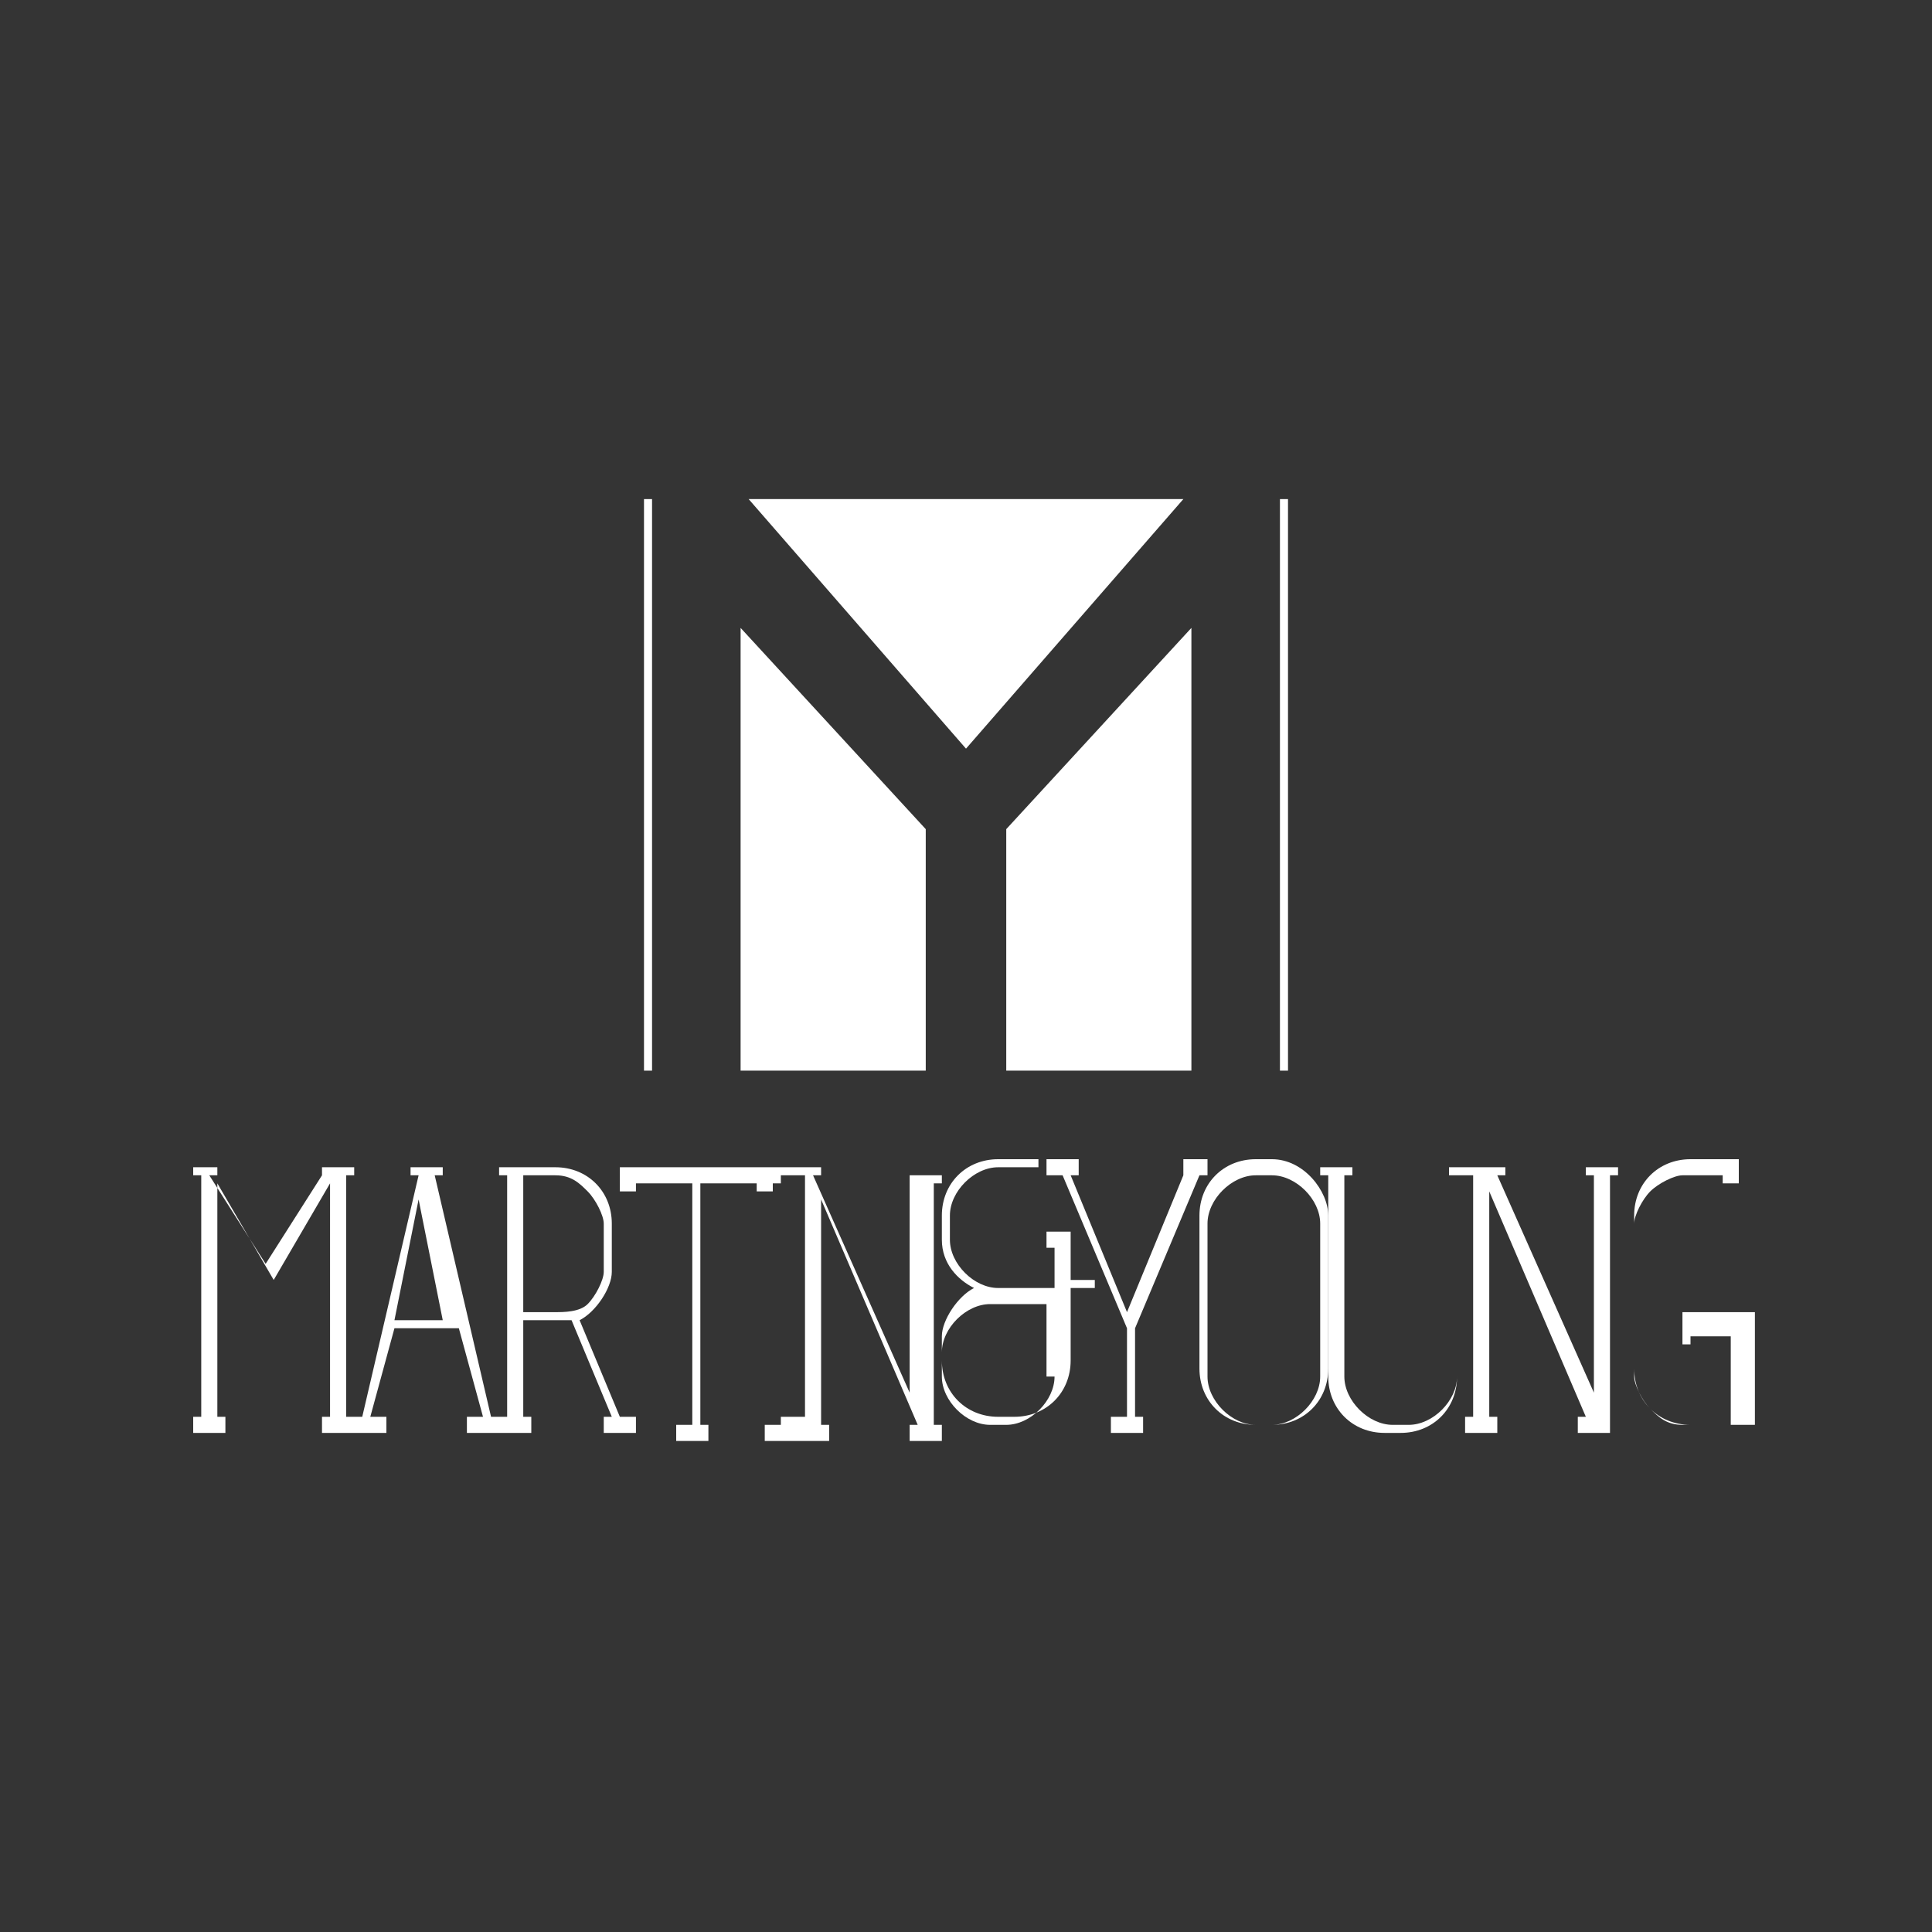
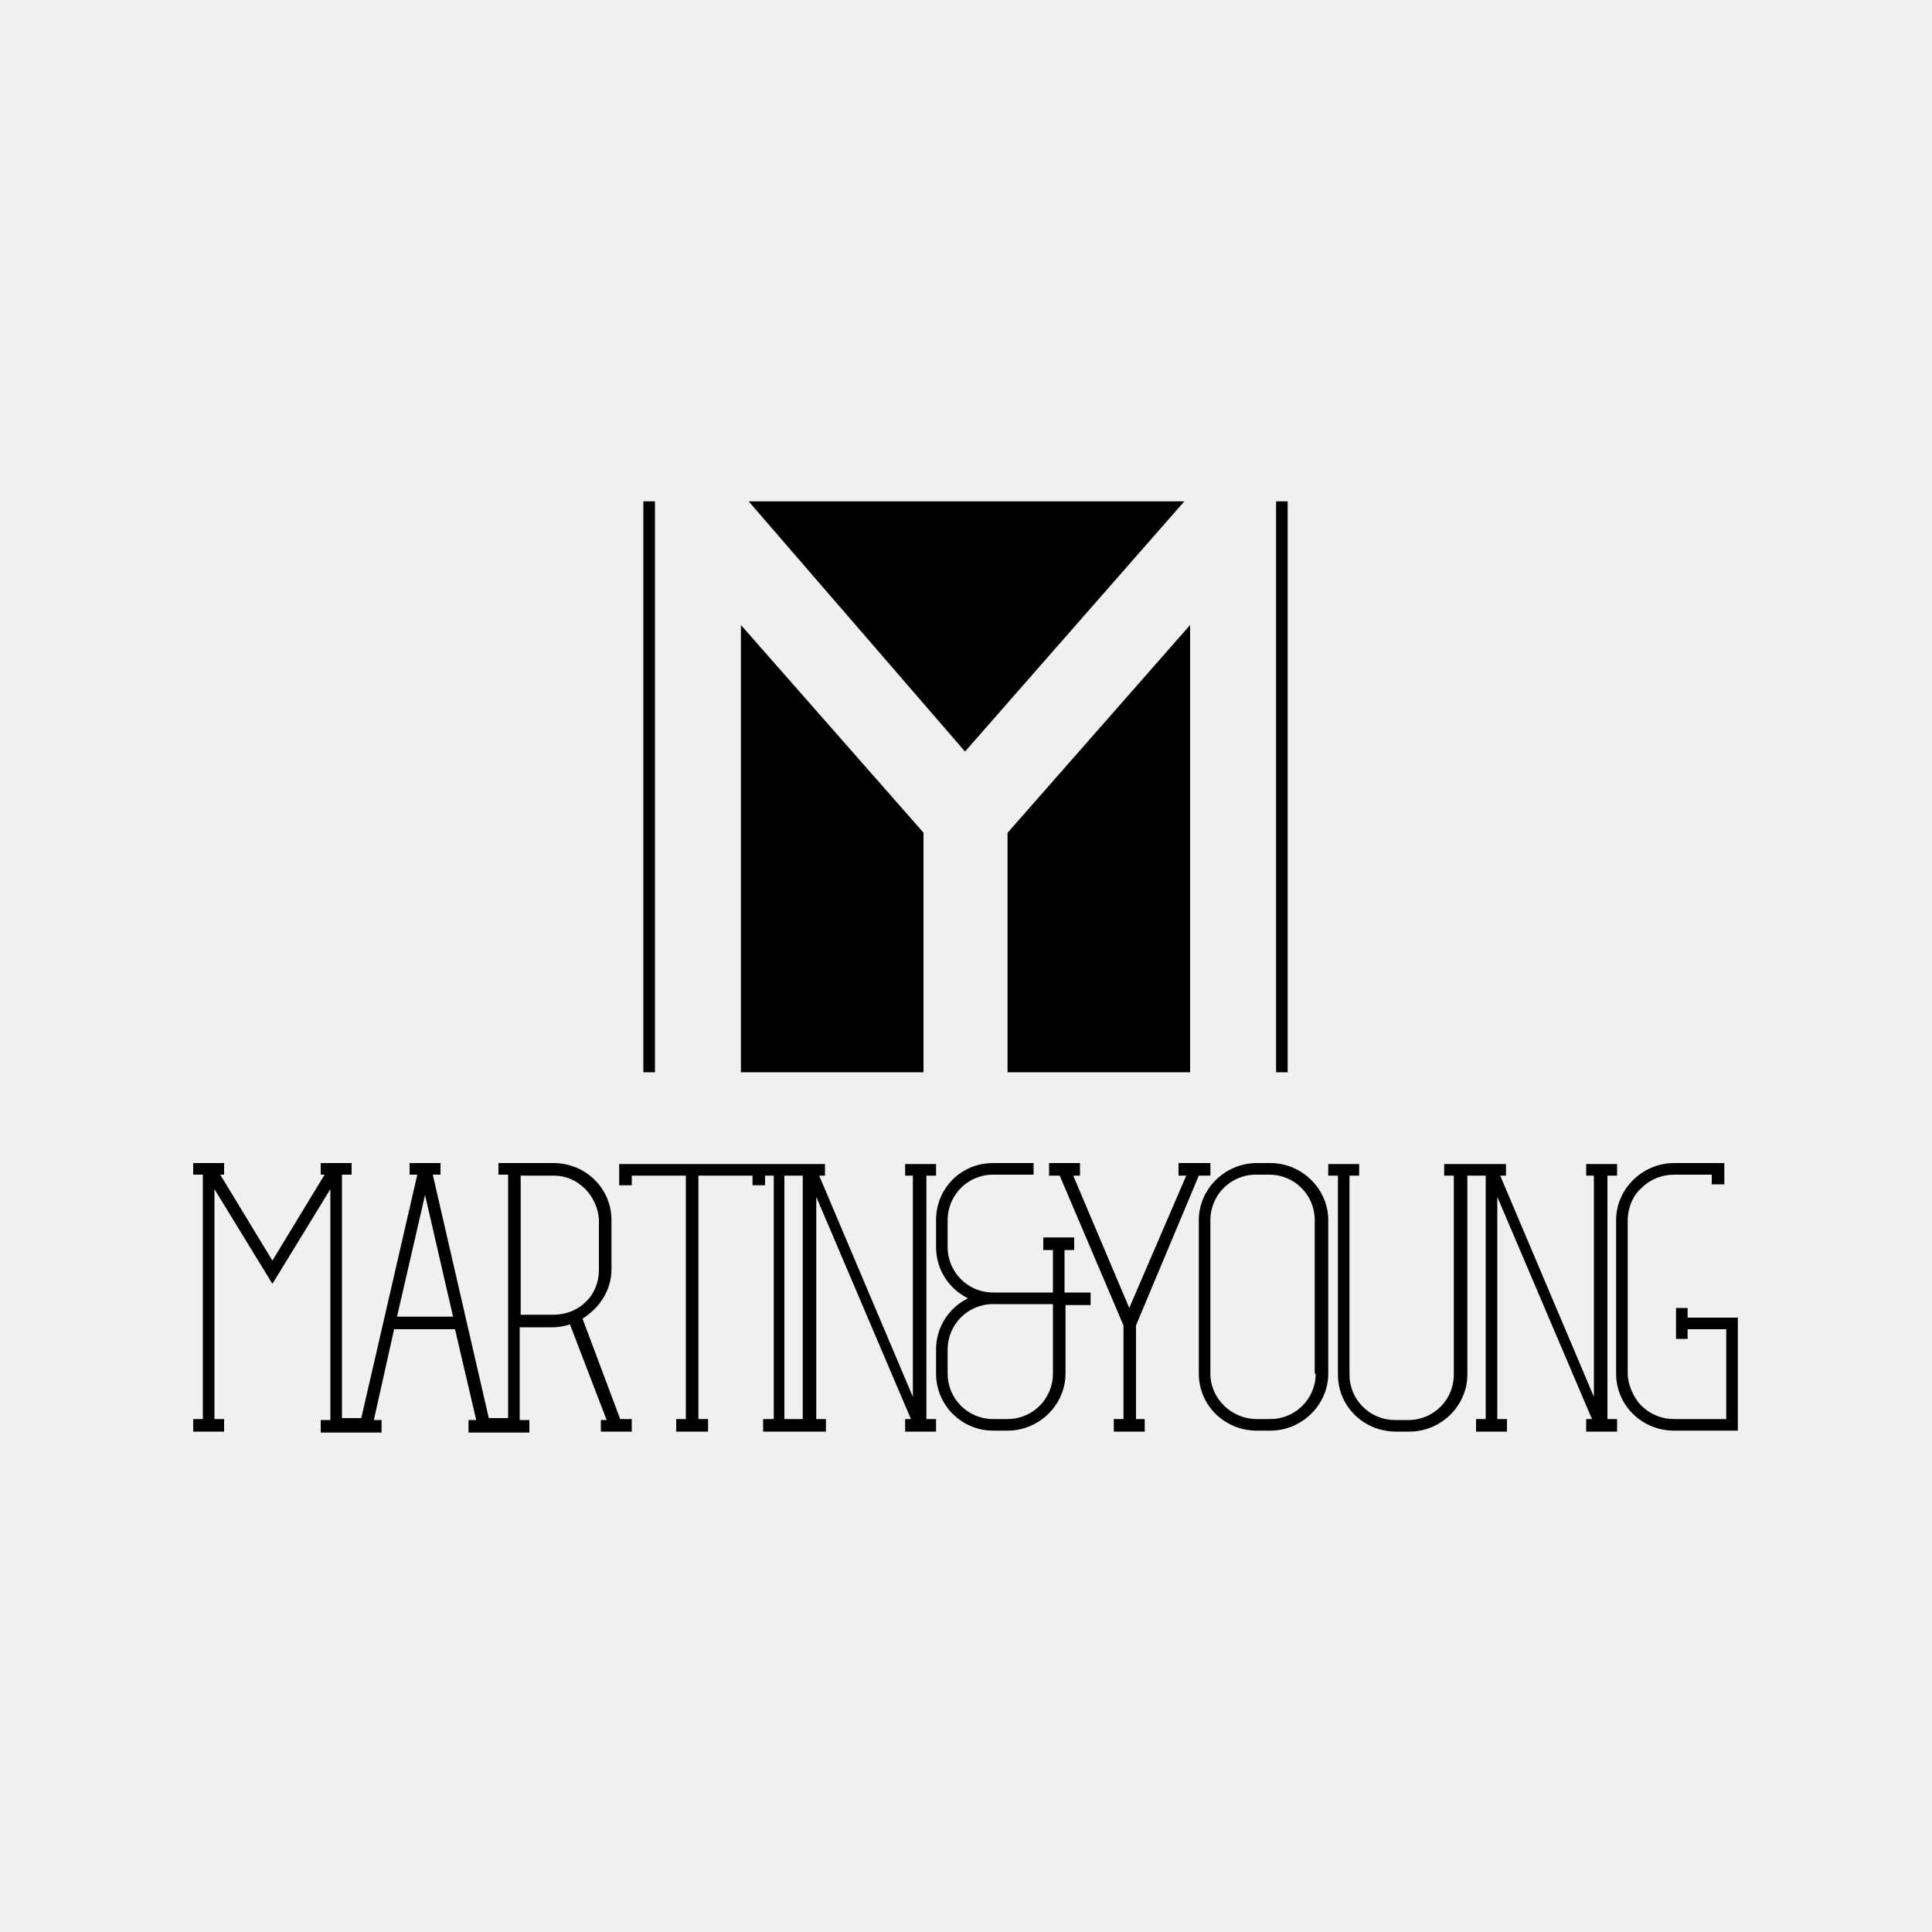
- <svg xmlns="http://www.w3.org/2000/svg" version="1.1" id="Capa_1" x="0px" y="0px" viewBox="0 0 24 24" style="enable-background:new 0 0 24 24;" xml:space="preserve">
-   <style type="text/css">
- 	.st0{fill:#343434;}
- 	.st1{fill:#FFFFFF;}
- </style>
-   <rect id="XMLID_18_" class="st0" width="24" height="24" />
-   <g>
-     <polygon id="XMLID_17_" class="st1" points="14.7,6.2 9.3,6.2 12,9.3  " />
-     <polygon id="XMLID_16_" class="st1" points="12.5,10.3 12.5,13.3 14.8,13.3 14.8,7.8 12.5,10.3  " />
-     <polygon id="XMLID_15_" class="st1" points="11.5,10.3 9.2,7.8 9.2,13.3 11.5,13.3  " />
-     <rect id="XMLID_14_" x="15.9" y="6.2" class="st1" width="0.1" height="7.1" />
-     <rect id="XMLID_13_" x="8" y="6.2" class="st1" width="0.1" height="7.1" />
-     <path class="st1" d="M7.5,17.8h0.4v-0.2H7.7l-0.5-1.2c0.2-0.1,0.4-0.4,0.4-0.6v-0.6c0-0.4-0.3-0.7-0.7-0.7H6.2v0.1h0.1v3H6.2v0H6.1   l-0.7-3h0.1v-0.1H5.1v0.1h0.1l-0.7,3H4.4v0H4.3v-3h0.1v-0.1H4v0.1H4l-0.7,1.1l-0.7-1.1h0.1v-0.1H2.4v0.1h0.1v3H2.4v0.2h0.4v-0.2   H2.7v-2.9l0.7,1.2l0.7-1.2v2.9H4v0.2h0.4v0h0.4v-0.2H4.6l0.3-1.1h0.8l0.3,1.1H5.8v0.2h0.4v0h0.4v-0.2H6.5v-1.2h0.4   c0.1,0,0.1,0,0.2,0l0.5,1.2H7.5V17.8z M4.9,16.4l0.3-1.5l0.3,1.5H4.9z M6.9,16.3H6.5v-1.7h0.4c0.2,0,0.3,0.1,0.4,0.2   c0.1,0.1,0.2,0.3,0.2,0.4v0.6c0,0.1-0.1,0.3-0.2,0.4C7.2,16.3,7,16.3,6.9,16.3z" />
-     <path class="st1" d="M11.2,14.6h0.1v2.7l-1.2-2.7h0.1v-0.1H9.9h0H9.5h0H7.7v0.3h0.2v-0.1h0.7v3H8.4v0.2h0.4v-0.2H8.7v-3h0.7v0.1   h0.2v-0.1h0.1v3H9.5v0.2h0.4h0h0.4v-0.2h-0.1v-2.8l1.2,2.8h-0.1v0.2h0.4v-0.2h-0.1v-3h0.1v-0.1h-0.4V14.6z M10,17.6H9.9h0H9.7v-3   h0.1h0H10V17.6z" />
-     <path class="st1" d="M13.2,15.5h0.1v-0.2H13v0.2h0.1v0.5h-0.7c-0.3,0-0.6-0.3-0.6-0.6v-0.3c0-0.3,0.3-0.6,0.6-0.6h0.5v-0.1h-0.5   c-0.4,0-0.7,0.3-0.7,0.7v0.3c0,0.3,0.2,0.5,0.4,0.6c-0.2,0.1-0.4,0.4-0.4,0.6v0.3c0,0.4,0.3,0.7,0.7,0.7h0.2c0.4,0,0.7-0.3,0.7-0.7   v-0.9h0.3v-0.1h-0.3V15.5z M13.1,17.1c0,0.3-0.3,0.6-0.6,0.6h-0.2c-0.3,0-0.6-0.3-0.6-0.6v-0.3c0-0.3,0.3-0.6,0.6-0.6h0.7V17.1z" />
-     <polygon id="XMLID_5_" class="st1" points="14.1,16.5 14.9,14.6 15,14.6 15,14.4 14.7,14.4 14.7,14.6 14.7,14.6 14,16.3 13.3,14.6    13.4,14.6 13.4,14.4 13,14.4 13,14.6 13.2,14.6 14,16.5 14,17.6 13.8,17.6 13.8,17.8 14.2,17.8 14.2,17.6 14.1,17.6  " />
-     <path class="st1" d="M15.8,14.4h-0.2c-0.4,0-0.7,0.3-0.7,0.7v1.9c0,0.4,0.3,0.7,0.7,0.7h0.2c0.4,0,0.7-0.3,0.7-0.7v-1.9   C16.5,14.8,16.2,14.4,15.8,14.4z M16.4,17.1c0,0.3-0.3,0.6-0.6,0.6h-0.2c-0.3,0-0.6-0.3-0.6-0.6v-1.9c0-0.3,0.3-0.6,0.6-0.6h0.2   c0.3,0,0.6,0.3,0.6,0.6V17.1z" />
-     <path id="XMLID_2_" class="st1" d="M19.7,14.6h0.1v2.7l-1.2-2.7h0.1v-0.1h-0.4h0H18v0.1h0.1v2.5c0,0.3-0.3,0.6-0.6,0.6h-0.2   c-0.3,0-0.6-0.3-0.6-0.6v-2.5h0.1v-0.1h-0.4v0.1h0.1v2.5c0,0.4,0.3,0.7,0.7,0.7h0.2c0.4,0,0.7-0.3,0.7-0.7v-2.5h0.1h0h0.1v3h-0.1   v0.2h0.4v-0.2h-0.1v-2.8l1.2,2.8h-0.1v0.2h0.4v-0.2H20v-3h0.1v-0.1h-0.4V14.6z" />
-     <path id="XMLID_1_" class="st1" d="M21,16.4v-0.1h-0.1v0.4H21v-0.1h0.5v1.1h-0.6c-0.2,0-0.3-0.1-0.4-0.2c-0.1-0.1-0.2-0.3-0.2-0.4   v-1.9c0-0.1,0.1-0.3,0.2-0.4c0.1-0.1,0.3-0.2,0.4-0.2h0.5v0.1h0.2v-0.3h-0.6c-0.4,0-0.7,0.3-0.7,0.7v1.9c0,0.4,0.3,0.7,0.7,0.7h0.8   v-1.4H21z" />
-   </g>
+ <svg xmlns="http://www.w3.org/2000/svg" viewBox="171.8 -87.8 200 200">
+   <path d="M294.4-35.9h-45.1L271.7-10M276.1-1.6v24.8H295v-46.3L276.2-1.7M267.4-1.6l-18.9-21.5v46.3h18.9M303.9-35.9h1.2v59.1h-1.2zM238.4-35.9h1.2v59.1h-1.2zM234 60.4h3.2v-1.3H236l-3.9-10.4c1.8-1.1 3-3 3-5.1v-5.1c0-3.3-2.7-5.9-6-5.9h-5.7v1.2h1V59h-2l-5.8-25.2h.8v-1.2h-3.2v1.2h.8L209.2 59h-2V33.8h1v-1.2H205v1.2h.4l-5.4 8.9-5.4-8.9h.4v-1.2h-3.2v1.2h1v25.3h-1v1.3h3.2v-1.3h-1V35.3l6 9.8 6-9.8v23.9h-1v1.3H211.3v-1.3h-.8l2.1-9.4h6.3l2.2 9.4h-.8v1.3H226.6v-1.3h-1v-9.6h3.4c.6 0 1.2-.1 1.8-.3l3.8 9.9h-.6v1.2zm-21.1-11.9l2.9-12.6 2.9 12.6h-5.8zm16.2-.2h-3.4V33.9h3.4c1.3 0 2.4.5 3.3 1.4.8.8 1.4 2.1 1.4 3.3v5.1c0 1.2-.5 2.5-1.4 3.3-.8.8-2 1.3-3.3 1.3zM265.3 33.9h1v22.9l-9.7-22.9h.6v-1.2h-21.3v2.2h1.3v-1h5.6v25.2h-1v1.3h3.3v-1.3h-1V33.9h5.6v1h1.3v-1h.9v25.2h-1.1v1.3h6.5v-1.3h-1v-23l9.8 23h-.6v1.3h3.2v-1.3h-1V33.9h1v-1.2h-3.2v1.2zm-10.4 25.2H253V33.9h1.9v25.2zM282 41.6h1v-1.3h-3.2v1.3h1V46h-6.2c-2.6 0-4.7-2.1-4.7-4.7v-2.8c0-2.6 2.1-4.7 4.7-4.7h4.2v-1.2h-4.2c-3.3 0-5.9 2.6-5.9 5.9v2.8c0 2.3 1.3 4.3 3.3 5.3-2 1-3.3 3-3.3 5.3v2.5c0 3.3 2.7 5.9 5.9 5.9h1.5c3.3 0 6-2.7 6-5.9v-7.1h2.6V46H282v-4.4zm-1.2 12.8c0 2.6-2.1 4.7-4.7 4.7h-1.5c-2.6 0-4.7-2.1-4.7-4.7v-2.5c0-2.6 2.1-4.7 4.7-4.7h6.2v7.2z" />
+   <path d="M289.4 49.4l6.5-15.5h1.2v-1.3h-3.3v1.3h.8l-5.9 13.7-5.8-13.7h.7v-1.3h-3.2v1.3h1.1l6.6 15.5v9.7h-1v1.3h3.2v-1.3h-.9" />
+   <path d="M303.3 32.6h-1.4c-3.3 0-6 2.7-6 5.9v15.9c0 3.3 2.7 5.9 6 5.9h1.4c3.3 0 6-2.7 6-5.9V38.5c0-3.2-2.7-5.9-6-5.9zm4.7 21.8c0 2.6-2.1 4.7-4.7 4.7h-1.4c-2.6 0-4.8-2.1-4.8-4.7V38.5c0-2.6 2.1-4.7 4.7-4.7h1.4c2.6 0 4.7 2.1 4.7 4.7v15.9zM335.8 33.9h1v22.9l-9.7-22.9h.6v-1.2h-6.4v1.2h1v20.6c0 2.6-2.1 4.7-4.7 4.7h-1.4c-2.6 0-4.7-2.1-4.7-4.7V33.9h1v-1.2h-3.2v1.2h1v20.6c0 3.3 2.7 5.9 6 5.9h1.4c3.3 0 6-2.7 6-5.9V33.9h1.9v25.2h-1v1.3h3.2v-1.3h-1v-23l9.8 23h-.6v1.3h3.2v-1.3h-1V33.9h1v-1.2H336v1.2z" />
+   <path d="M346.5 48.6v-1h-1.2v3.2h1.2v-1h4v9.3h-5.4c-1.3 0-2.5-.5-3.4-1.4-.8-.8-1.4-2.2-1.4-3.3V38.5c0-1.2.5-2.5 1.4-3.3.9-.9 2.1-1.4 3.4-1.4h3.9v1h1.3v-2.2h-5.2c-3.3 0-6 2.7-6 5.9v15.9c0 3.3 2.7 5.9 6 5.9h6.6V48.6h-5.2z" />
</svg>
